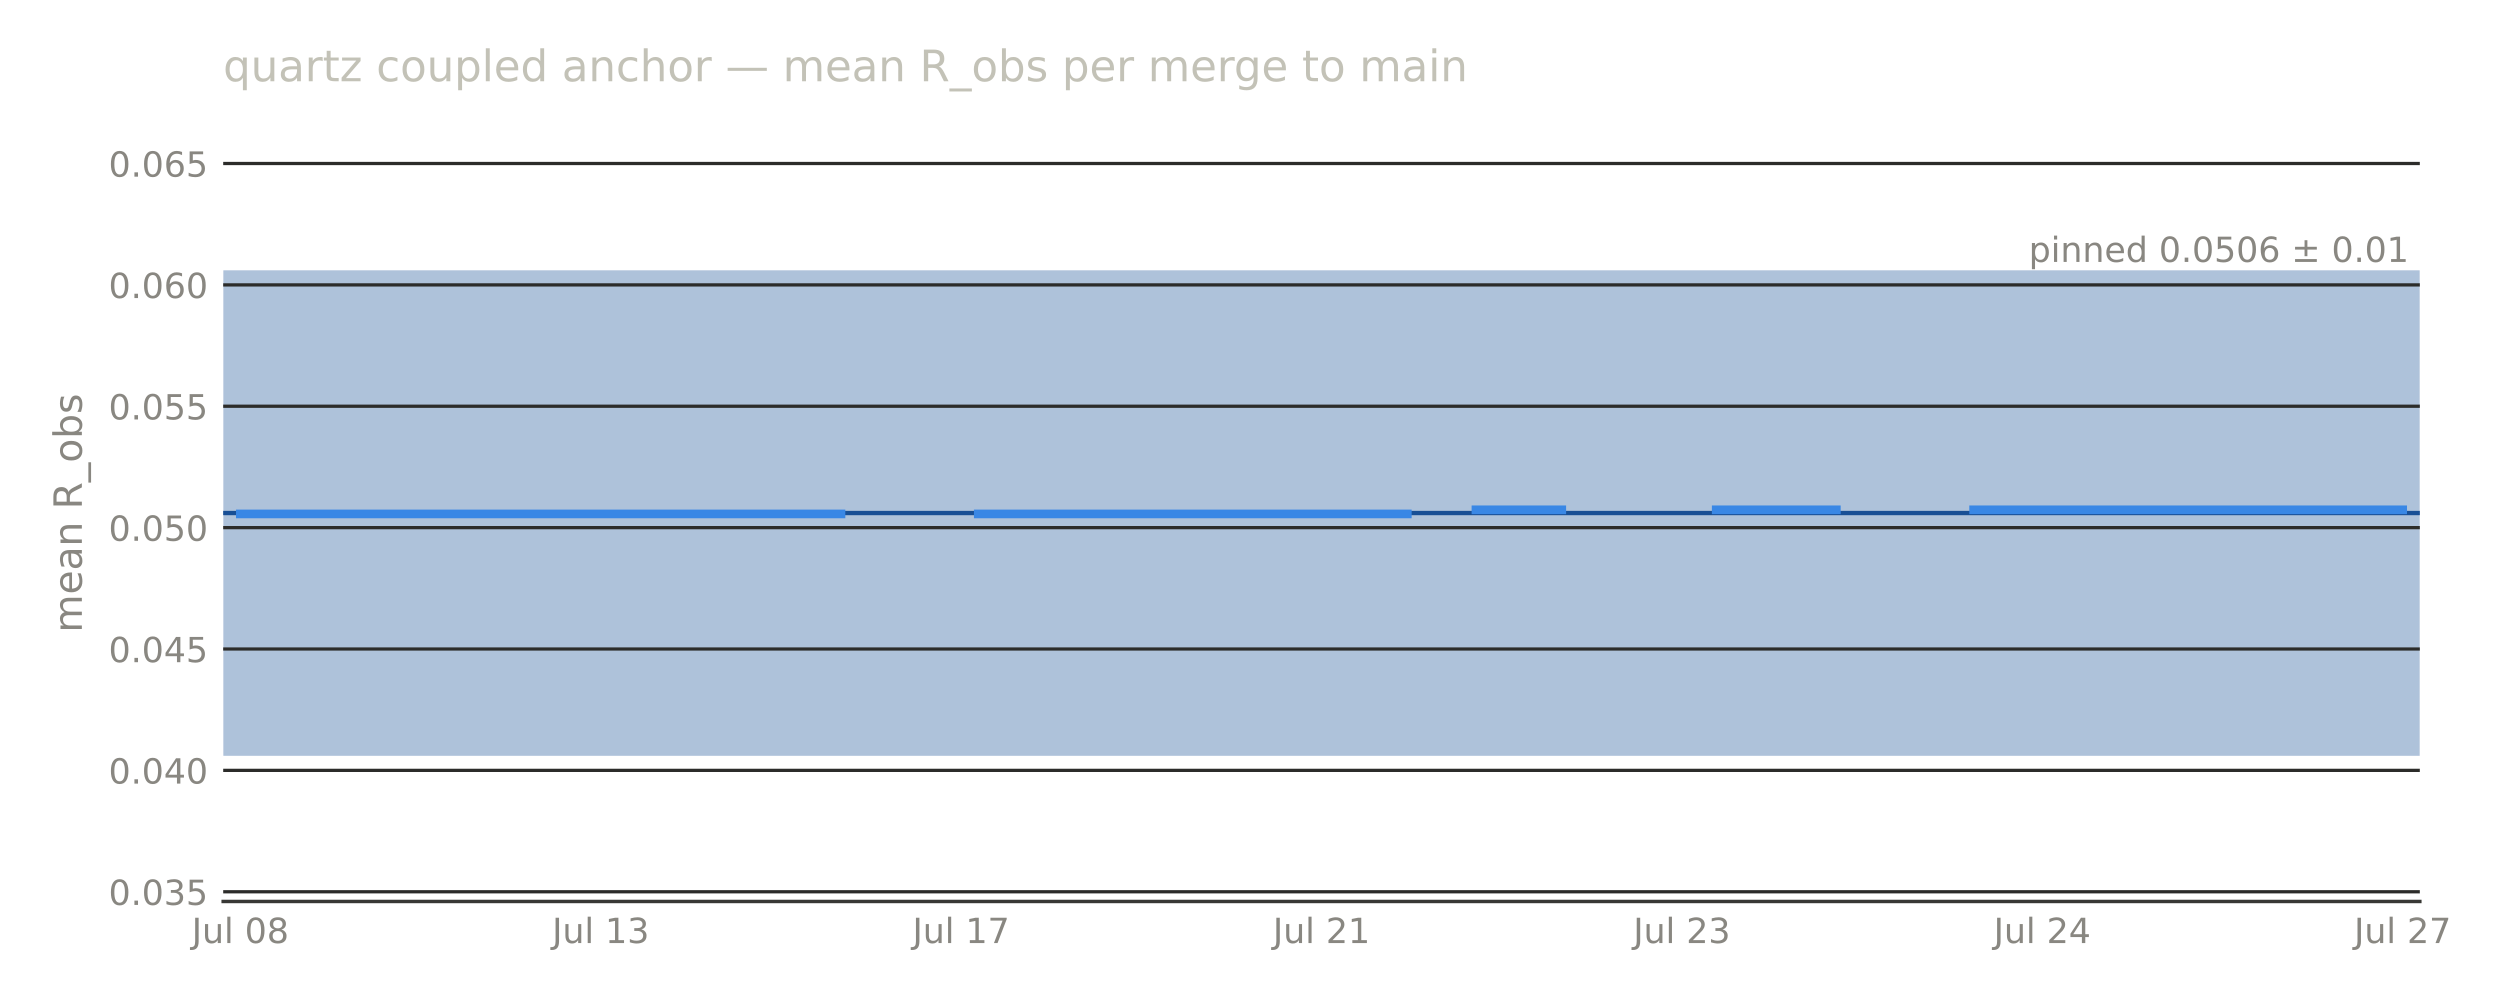
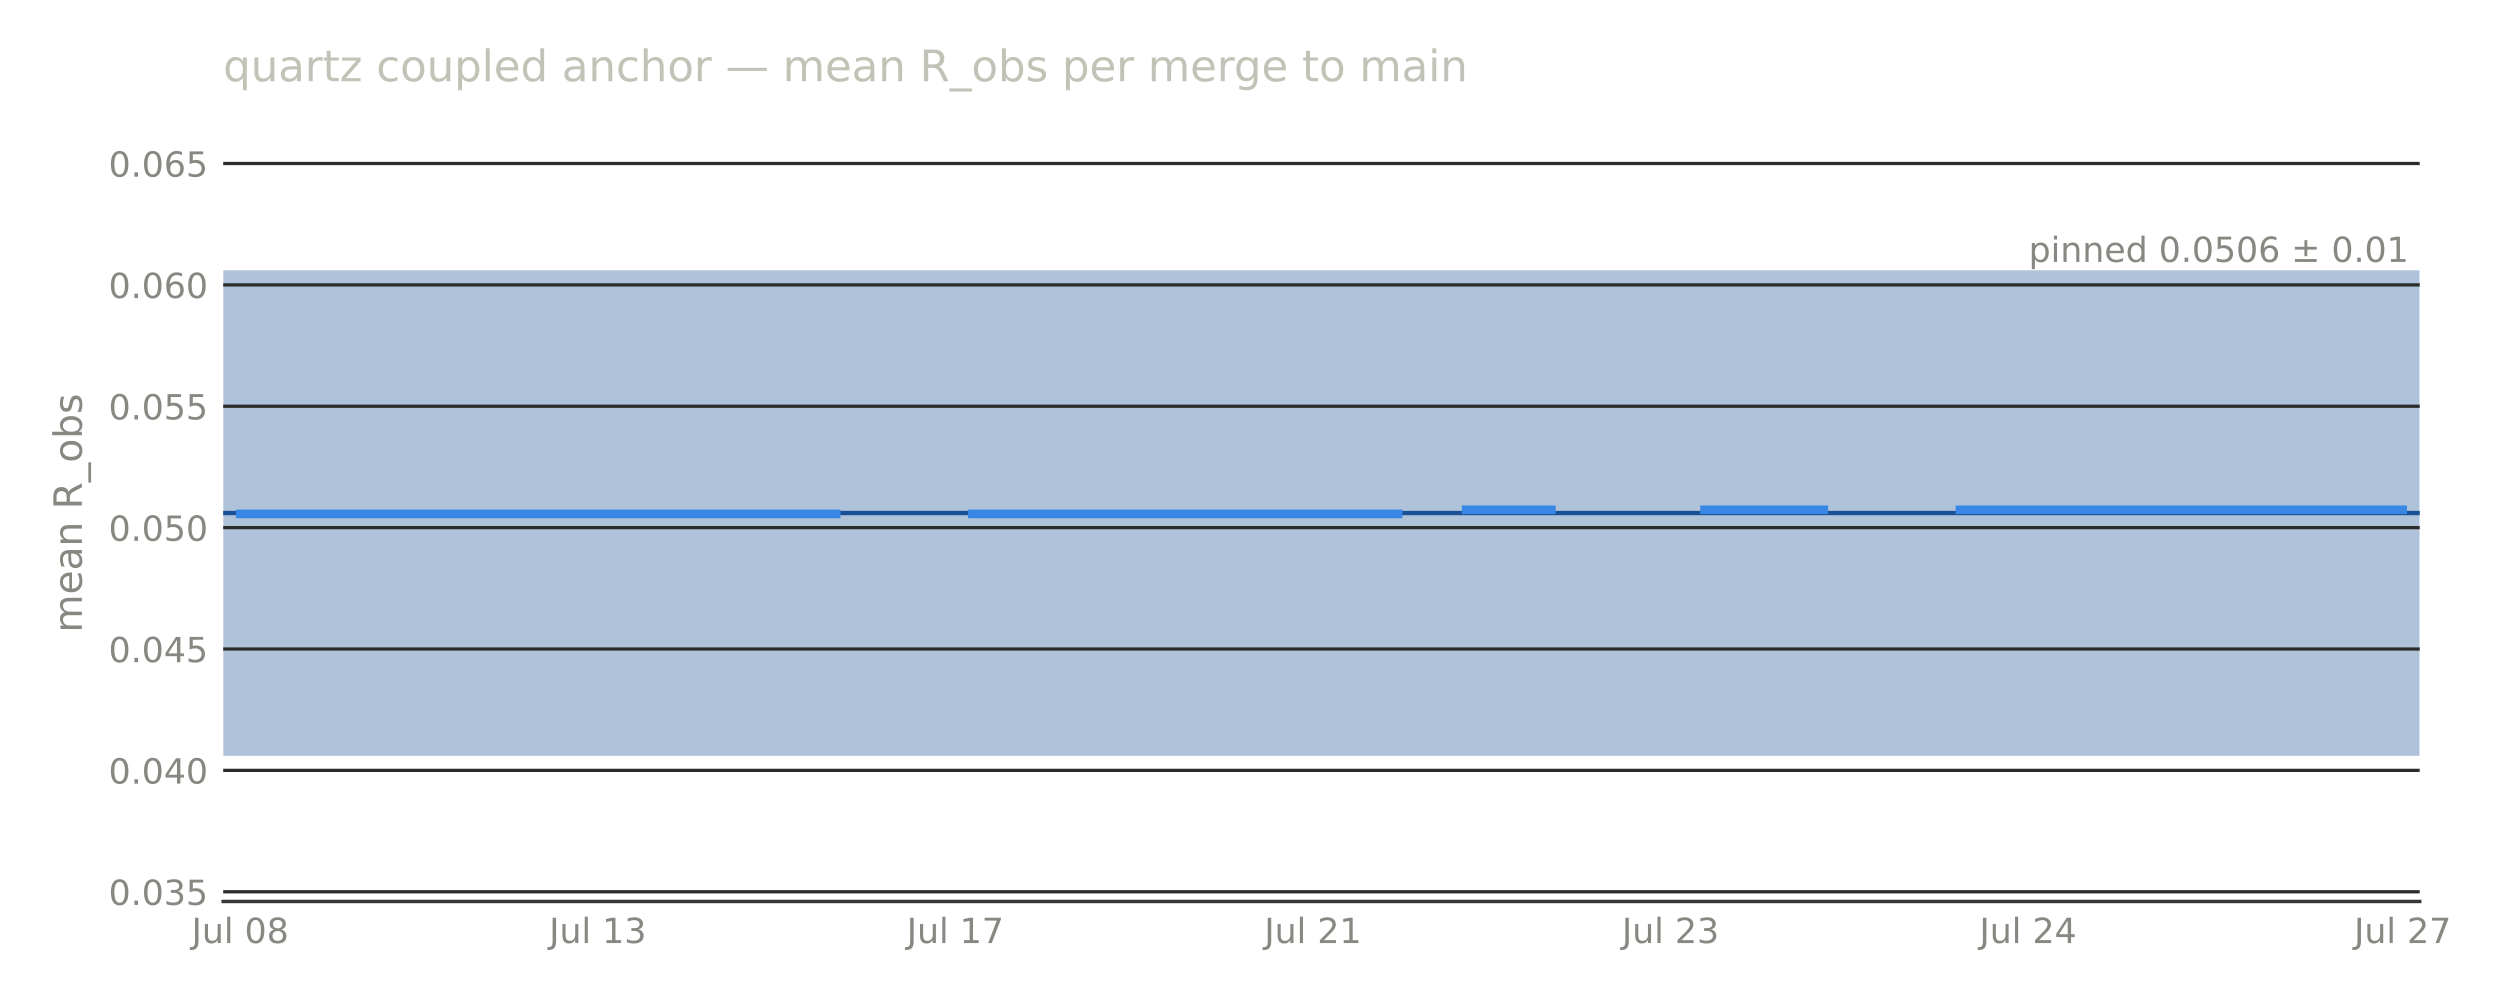
<svg xmlns="http://www.w3.org/2000/svg" width="576pt" height="230.4pt" viewBox="0 0 576 230.4" version="1.1">
  <defs>
    <style type="text/css">*{stroke-linejoin: round; stroke-linecap: butt}</style>
  </defs>
  <g id="figure_1">
    <g id="patch_1">
      <path d="M 0 230.4  L 576 230.4  L 576 0  L 0 0  L 0 230.4  z " style="fill: none; opacity: 0" />
    </g>
    <g id="axes_1">
      <g id="patch_2">
-         <path d="M 51.422 207.698  L 557.528 207.698  L 557.528 28.72  L 51.422 28.72  L 51.422 207.698  z " style="fill: none" />
+         <path d="M 51.422 207.698  L 557.5 207.698  L 557.5 28.72  L 51.422 28.72  L 51.422 207.698  z " style="fill: none" />
      </g>
      <g id="patch_3">
-         <path d="M 51.422 174.14  L 557.528 174.14  L 557.528 62.278  L 51.422 62.278  z " clip-path="url(#p46332f97c8)" style="fill: #184f95; opacity: 0.35" />
+         <path d="M 51.422 174.14  L 557.5 174.14  L 557.5 62.278  L 51.422 62.278  z " clip-path="url(#p3bee909cdd)" style="fill: #184f95; opacity: 0.35" />
      </g>
      <g id="matplotlib.axis_1">
        <g id="xtick_1">
          <g id="line2d_1" />
          <g id="text_1">
-             <text style="font-size: 8px; font-family: 'DejaVu Sans', 'Bitstream Vera Sans', 'Computer Modern Sans Serif', 'Lucida Grande', 'Verdana', 'Geneva', 'Lucid', 'Arial', 'Helvetica', 'Avant Garde', sans-serif; text-anchor: middle; fill: #898781" x="55.376" y="217.277" transform="rotate(-0 55.37606 217.2769)">Jul 08</text>
+             <text style="font-size: 8px; font-family: 'DejaVu Sans', 'Bitstream Vera Sans', 'Computer Modern Sans Serif', 'Lucida Grande', 'Verdana', 'Geneva', 'Lucid', 'Arial', 'Helvetica', 'Avant Garde', sans-serif; text-anchor: middle; fill: #898781" x="55.345" y="217.277" transform="rotate(-0 55.3452 217.2769)">Jul 08</text>
          </g>
        </g>
        <g id="xtick_2">
          <g id="line2d_2" />
          <g id="text_2">
-             <text style="font-size: 8px; font-family: 'DejaVu Sans', 'Bitstream Vera Sans', 'Computer Modern Sans Serif', 'Lucida Grande', 'Verdana', 'Geneva', 'Lucid', 'Arial', 'Helvetica', 'Avant Garde', sans-serif; text-anchor: middle; fill: #898781" x="138.409" y="217.277" transform="rotate(-0 138.409 217.2769)">Jul 13</text>
+             <text style="font-size: 8px; font-family: 'DejaVu Sans', 'Bitstream Vera Sans', 'Computer Modern Sans Serif', 'Lucida Grande', 'Verdana', 'Geneva', 'Lucid', 'Arial', 'Helvetica', 'Avant Garde', sans-serif; text-anchor: middle; fill: #898781" x="137.73" y="217.277" transform="rotate(-0 137.73 217.2769)">Jul 13</text>
          </g>
        </g>
        <g id="xtick_3">
          <g id="line2d_3" />
          <g id="text_3">
-             <text style="font-size: 8px; font-family: 'DejaVu Sans', 'Bitstream Vera Sans', 'Computer Modern Sans Serif', 'Lucida Grande', 'Verdana', 'Geneva', 'Lucid', 'Arial', 'Helvetica', 'Avant Garde', sans-serif; text-anchor: middle; fill: #898781" x="221.442" y="217.277" transform="rotate(-0 221.4419 217.2769)">Jul 17</text>
+             <text style="font-size: 8px; font-family: 'DejaVu Sans', 'Bitstream Vera Sans', 'Computer Modern Sans Serif', 'Lucida Grande', 'Verdana', 'Geneva', 'Lucid', 'Arial', 'Helvetica', 'Avant Garde', sans-serif; text-anchor: middle; fill: #898781" x="220.115" y="217.277" transform="rotate(-0 220.1149 217.2769)">Jul 17</text>
          </g>
        </g>
        <g id="xtick_4">
          <g id="line2d_4" />
          <g id="text_4">
-             <text style="font-size: 8px; font-family: 'DejaVu Sans', 'Bitstream Vera Sans', 'Computer Modern Sans Serif', 'Lucida Grande', 'Verdana', 'Geneva', 'Lucid', 'Arial', 'Helvetica', 'Avant Garde', sans-serif; text-anchor: middle; fill: #898781" x="304.475" y="217.277" transform="rotate(-0 304.4748 217.2769)">Jul 21</text>
+             <text style="font-size: 8px; font-family: 'DejaVu Sans', 'Bitstream Vera Sans', 'Computer Modern Sans Serif', 'Lucida Grande', 'Verdana', 'Geneva', 'Lucid', 'Arial', 'Helvetica', 'Avant Garde', sans-serif; text-anchor: middle; fill: #898781" x="302.5" y="217.277" transform="rotate(-0 302.4997 217.2769)">Jul 21</text>
          </g>
        </g>
        <g id="xtick_5">
          <g id="line2d_5" />
          <g id="text_5">
-             <text style="font-size: 8px; font-family: 'DejaVu Sans', 'Bitstream Vera Sans', 'Computer Modern Sans Serif', 'Lucida Grande', 'Verdana', 'Geneva', 'Lucid', 'Arial', 'Helvetica', 'Avant Garde', sans-serif; text-anchor: middle; fill: #898781" x="387.508" y="217.277" transform="rotate(-0 387.5077 217.2769)">Jul 23</text>
+             <text style="font-size: 8px; font-family: 'DejaVu Sans', 'Bitstream Vera Sans', 'Computer Modern Sans Serif', 'Lucida Grande', 'Verdana', 'Geneva', 'Lucid', 'Arial', 'Helvetica', 'Avant Garde', sans-serif; text-anchor: middle; fill: #898781" x="384.885" y="217.277" transform="rotate(-0 384.8846 217.2769)">Jul 23</text>
          </g>
        </g>
        <g id="xtick_6">
          <g id="line2d_6" />
          <g id="text_6">
-             <text style="font-size: 8px; font-family: 'DejaVu Sans', 'Bitstream Vera Sans', 'Computer Modern Sans Serif', 'Lucida Grande', 'Verdana', 'Geneva', 'Lucid', 'Arial', 'Helvetica', 'Avant Garde', sans-serif; text-anchor: middle; fill: #898781" x="470.541" y="217.277" transform="rotate(-0 470.5406 217.2769)">Jul 24</text>
+             <text style="font-size: 8px; font-family: 'DejaVu Sans', 'Bitstream Vera Sans', 'Computer Modern Sans Serif', 'Lucida Grande', 'Verdana', 'Geneva', 'Lucid', 'Arial', 'Helvetica', 'Avant Garde', sans-serif; text-anchor: middle; fill: #898781" x="467.269" y="217.277" transform="rotate(-0 467.2694 217.2769)">Jul 24</text>
          </g>
        </g>
        <g id="xtick_7">
          <g id="line2d_7" />
          <g id="text_7">
-             <text style="font-size: 8px; font-family: 'DejaVu Sans', 'Bitstream Vera Sans', 'Computer Modern Sans Serif', 'Lucida Grande', 'Verdana', 'Geneva', 'Lucid', 'Arial', 'Helvetica', 'Avant Garde', sans-serif; text-anchor: middle; fill: #898781" x="553.574" y="217.277" transform="rotate(-0 553.5736 217.2769)">Jul 27</text>
+             <text style="font-size: 8px; font-family: 'DejaVu Sans', 'Bitstream Vera Sans', 'Computer Modern Sans Serif', 'Lucida Grande', 'Verdana', 'Geneva', 'Lucid', 'Arial', 'Helvetica', 'Avant Garde', sans-serif; text-anchor: middle; fill: #898781" x="553.577" y="217.277" transform="rotate(-0 553.5774 217.2769)">Jul 27</text>
          </g>
        </g>
      </g>
      <g id="matplotlib.axis_2">
        <g id="ytick_1">
          <g id="line2d_8">
-             <path d="M 51.422 205.461  L 557.528 205.461  " clip-path="url(#p46332f97c8)" style="fill: none; stroke: #2c2c2a; stroke-width: 0.75; stroke-linecap: square" />
+             <path d="M 51.422 205.461  L 557.5 205.461  " clip-path="url(#p3bee909cdd)" style="fill: none; stroke: #2c2c2a; stroke-width: 0.75; stroke-linecap: square" />
          </g>
          <g id="line2d_9" />
          <g id="text_8">
            <text style="font-size: 8px; font-family: 'DejaVu Sans', 'Bitstream Vera Sans', 'Computer Modern Sans Serif', 'Lucida Grande', 'Verdana', 'Geneva', 'Lucid', 'Arial', 'Helvetica', 'Avant Garde', sans-serif; text-anchor: end; fill: #898781" x="47.922" y="208.5" transform="rotate(-0 47.92211 208.5)">0.035</text>
          </g>
        </g>
        <g id="ytick_2">
          <g id="line2d_10">
-             <path d="M 51.422 177.496  L 557.528 177.496  " clip-path="url(#p46332f97c8)" style="fill: none; stroke: #2c2c2a; stroke-width: 0.75; stroke-linecap: square" />
+             <path d="M 51.422 177.496  L 557.5 177.496  " clip-path="url(#p3bee909cdd)" style="fill: none; stroke: #2c2c2a; stroke-width: 0.75; stroke-linecap: square" />
          </g>
          <g id="line2d_11" />
          <g id="text_9">
            <text style="font-size: 8px; font-family: 'DejaVu Sans', 'Bitstream Vera Sans', 'Computer Modern Sans Serif', 'Lucida Grande', 'Verdana', 'Geneva', 'Lucid', 'Arial', 'Helvetica', 'Avant Garde', sans-serif; text-anchor: end; fill: #898781" x="47.922" y="180.535" transform="rotate(-0 47.92211 180.5346)">0.040</text>
          </g>
        </g>
        <g id="ytick_3">
          <g id="line2d_12">
-             <path d="M 51.422 149.53  L 557.528 149.53  " clip-path="url(#p46332f97c8)" style="fill: none; stroke: #2c2c2a; stroke-width: 0.75; stroke-linecap: square" />
+             <path d="M 51.422 149.53  L 557.5 149.53  " clip-path="url(#p3bee909cdd)" style="fill: none; stroke: #2c2c2a; stroke-width: 0.75; stroke-linecap: square" />
          </g>
          <g id="line2d_13" />
          <g id="text_10">
            <text style="font-size: 8px; font-family: 'DejaVu Sans', 'Bitstream Vera Sans', 'Computer Modern Sans Serif', 'Lucida Grande', 'Verdana', 'Geneva', 'Lucid', 'Arial', 'Helvetica', 'Avant Garde', sans-serif; text-anchor: end; fill: #898781" x="47.922" y="152.569" transform="rotate(-0 47.92211 152.5693)">0.045</text>
          </g>
        </g>
        <g id="ytick_4">
          <g id="line2d_14">
-             <path d="M 51.422 121.565  L 557.528 121.565  " clip-path="url(#p46332f97c8)" style="fill: none; stroke: #2c2c2a; stroke-width: 0.75; stroke-linecap: square" />
+             <path d="M 51.422 121.565  L 557.5 121.565  " clip-path="url(#p3bee909cdd)" style="fill: none; stroke: #2c2c2a; stroke-width: 0.75; stroke-linecap: square" />
          </g>
          <g id="line2d_15" />
          <g id="text_11">
            <text style="font-size: 8px; font-family: 'DejaVu Sans', 'Bitstream Vera Sans', 'Computer Modern Sans Serif', 'Lucida Grande', 'Verdana', 'Geneva', 'Lucid', 'Arial', 'Helvetica', 'Avant Garde', sans-serif; text-anchor: end; fill: #898781" x="47.922" y="124.604" transform="rotate(-0 47.92211 124.604)">0.050</text>
          </g>
        </g>
        <g id="ytick_5">
          <g id="line2d_16">
-             <path d="M 51.422 93.6  L 557.528 93.6  " clip-path="url(#p46332f97c8)" style="fill: none; stroke: #2c2c2a; stroke-width: 0.75; stroke-linecap: square" />
+             <path d="M 51.422 93.6  L 557.5 93.6  " clip-path="url(#p3bee909cdd)" style="fill: none; stroke: #2c2c2a; stroke-width: 0.75; stroke-linecap: square" />
          </g>
          <g id="line2d_17" />
          <g id="text_12">
            <text style="font-size: 8px; font-family: 'DejaVu Sans', 'Bitstream Vera Sans', 'Computer Modern Sans Serif', 'Lucida Grande', 'Verdana', 'Geneva', 'Lucid', 'Arial', 'Helvetica', 'Avant Garde', sans-serif; text-anchor: end; fill: #898781" x="47.922" y="96.639" transform="rotate(-0 47.92211 96.63863)">0.055</text>
          </g>
        </g>
        <g id="ytick_6">
          <g id="line2d_18">
-             <path d="M 51.422 65.634  L 557.528 65.634  " clip-path="url(#p46332f97c8)" style="fill: none; stroke: #2c2c2a; stroke-width: 0.75; stroke-linecap: square" />
+             <path d="M 51.422 65.634  L 557.5 65.634  " clip-path="url(#p3bee909cdd)" style="fill: none; stroke: #2c2c2a; stroke-width: 0.75; stroke-linecap: square" />
          </g>
          <g id="line2d_19" />
          <g id="text_13">
            <text style="font-size: 8px; font-family: 'DejaVu Sans', 'Bitstream Vera Sans', 'Computer Modern Sans Serif', 'Lucida Grande', 'Verdana', 'Geneva', 'Lucid', 'Arial', 'Helvetica', 'Avant Garde', sans-serif; text-anchor: end; fill: #898781" x="47.922" y="68.673" transform="rotate(-0 47.92211 68.6733)">0.060</text>
          </g>
        </g>
        <g id="ytick_7">
          <g id="line2d_20">
-             <path d="M 51.422 37.669  L 557.528 37.669  " clip-path="url(#p46332f97c8)" style="fill: none; stroke: #2c2c2a; stroke-width: 0.75; stroke-linecap: square" />
+             <path d="M 51.422 37.669  L 557.5 37.669  " clip-path="url(#p3bee909cdd)" style="fill: none; stroke: #2c2c2a; stroke-width: 0.75; stroke-linecap: square" />
          </g>
          <g id="line2d_21" />
          <g id="text_14">
            <text style="font-size: 8px; font-family: 'DejaVu Sans', 'Bitstream Vera Sans', 'Computer Modern Sans Serif', 'Lucida Grande', 'Verdana', 'Geneva', 'Lucid', 'Arial', 'Helvetica', 'Avant Garde', sans-serif; text-anchor: end; fill: #898781" x="47.922" y="40.708" transform="rotate(-0 47.92211 40.70797)">0.065</text>
          </g>
        </g>
        <g id="text_15">
          <text style="font-size: 9px; font-family: 'DejaVu Sans', 'Bitstream Vera Sans', 'Computer Modern Sans Serif', 'Lucida Grande', 'Verdana', 'Geneva', 'Lucid', 'Arial', 'Helvetica', 'Avant Garde', sans-serif; text-anchor: middle; fill: #898781" x="18.858" y="118.209" transform="rotate(-90 18.8575 118.2091)">mean R_obs</text>
        </g>
      </g>
      <g id="line2d_22">
-         <path d="M 51.422 118.209  L 557.528 118.209  " clip-path="url(#p46332f97c8)" style="fill: none; stroke: #184f95; stroke-linecap: square" />
+         <path d="M 51.422 118.209  L 557.5 118.209  " clip-path="url(#p3bee909cdd)" style="fill: none; stroke: #184f95; stroke-linecap: square" />
      </g>
      <g id="patch_4">
-         <path d="M 51.422 207.698  L 557.528 207.698  " style="fill: none; stroke: #383835; stroke-width: 0.8; stroke-linejoin: miter; stroke-linecap: square" />
+         <path d="M 51.422 207.698  L 557.5 207.698  " style="fill: none; stroke: #383835; stroke-width: 0.8; stroke-linejoin: miter; stroke-linecap: square" />
      </g>
      <g id="line2d_23">
-         <path d="M 55.376 118.409  L 59.33 118.409  L 63.284 118.409  L 67.238 118.409  L 71.192 118.409  L 75.146 118.409  L 79.1 118.409  L 83.054 118.409  L 87.008 118.409  L 90.962 118.409  L 94.916 118.409  L 98.869 118.409  L 102.823 118.409  L 106.777 118.409  L 110.731 118.409  L 114.685 118.409  L 118.639 118.409  L 122.593 118.409  L 126.547 118.409  L 130.501 118.409  L 134.455 118.409  L 138.409 118.409  L 142.363 118.409  L 146.317 118.409  L 150.271 118.409  L 154.225 118.409  L 158.179 118.409  L 162.133 118.409  L 166.087 118.409  L 170.041 118.409  L 173.995 118.409  L 177.948 118.409  L 181.902 118.409  L 185.856 118.409  L 189.81 118.409  L 193.764 118.409  M 225.396 118.409  L 229.35 118.409  L 233.304 118.409  L 237.258 118.409  L 241.212 118.409  L 245.166 118.409  L 249.12 118.409  L 253.073 118.409  L 257.027 118.409  L 260.981 118.409  L 264.935 118.409  L 268.889 118.409  L 272.843 118.409  L 276.797 118.409  L 280.751 118.409  L 284.705 118.409  L 288.659 118.409  L 292.613 118.409  L 296.567 118.409  L 300.521 118.409  L 304.475 118.409  L 308.429 118.409  L 312.383 118.409  L 316.337 118.409  L 320.291 118.409  L 324.245 118.409  M 340.06 117.455  L 344.014 117.455  L 347.968 117.455  L 351.922 117.455  L 355.876 117.455  L 359.83 117.455  M 395.416 117.455  L 399.37 117.455  L 403.324 117.455  L 407.277 117.455  L 411.231 117.455  L 415.185 117.455  L 419.139 117.455  L 423.093 117.455  M 454.725 117.455  L 458.679 117.455  L 462.633 117.455  L 466.587 117.455  L 470.541 117.455  L 474.495 117.455  L 478.449 117.455  L 482.402 117.455  L 486.356 117.455  L 490.31 117.455  L 494.264 117.455  L 498.218 117.455  L 502.172 117.455  L 506.126 117.455  L 510.08 117.455  L 514.034 117.455  L 517.988 117.455  L 521.942 117.455  L 525.896 117.455  L 529.85 117.455  L 533.804 117.455  L 537.758 117.455  L 541.712 117.455  L 545.666 117.455  L 549.62 117.455  L 553.574 117.455  " clip-path="url(#p46332f97c8)" style="fill: none; stroke: #3987e5; stroke-width: 2; stroke-linecap: square" />
+         <path d="M 55.345 118.409  L 192.653 118.409  M 224.038 118.409  L 322.115 118.409  M 337.808 117.455  L 357.423 117.455  M 392.731 117.455  L 420.192 117.455  M 451.577 117.455  L 553.577 117.455  L 553.577 117.455  " clip-path="url(#p3bee909cdd)" style="fill: none; stroke: #3987e5; stroke-width: 2; stroke-linecap: square" />
      </g>
      <g id="text_16">
-         <text style="font-size: 8px; font-family: 'DejaVu Sans', 'Bitstream Vera Sans', 'Computer Modern Sans Serif', 'Lucida Grande', 'Verdana', 'Geneva', 'Lucid', 'Arial', 'Helvetica', 'Avant Garde', sans-serif; text-anchor: end; fill: #898781" x="554.997" y="60.357" transform="rotate(-0 554.997 60.35652)">pinned 0.0506 ± 0.01</text>
+         <text style="font-size: 8px; font-family: 'DejaVu Sans', 'Bitstream Vera Sans', 'Computer Modern Sans Serif', 'Lucida Grande', 'Verdana', 'Geneva', 'Lucid', 'Arial', 'Helvetica', 'Avant Garde', sans-serif; text-anchor: end; fill: #898781" x="554.97" y="60.357" transform="rotate(-0 554.9701 60.35652)">pinned 0.0506 ± 0.01</text>
      </g>
      <g id="text_17">
        <text style="font-size: 10px; font-family: 'DejaVu Sans', 'Bitstream Vera Sans', 'Computer Modern Sans Serif', 'Lucida Grande', 'Verdana', 'Geneva', 'Lucid', 'Arial', 'Helvetica', 'Avant Garde', sans-serif; text-anchor: start; fill: #c3c2b7" x="51.422" y="18.72" transform="rotate(-0 51.42211 18.72)">quartz coupled anchor — mean R_obs per merge to main</text>
      </g>
    </g>
  </g>
  <defs>
-     <clipPath id="p46332f97c8">
-       <rect x="51.422" y="28.72" width="506.105" height="178.978" />
+     <clipPath id="p3bee909cdd">
+       <rect x="51.422" y="28.72" width="506.078" height="178.978" />
    </clipPath>
  </defs>
</svg>
